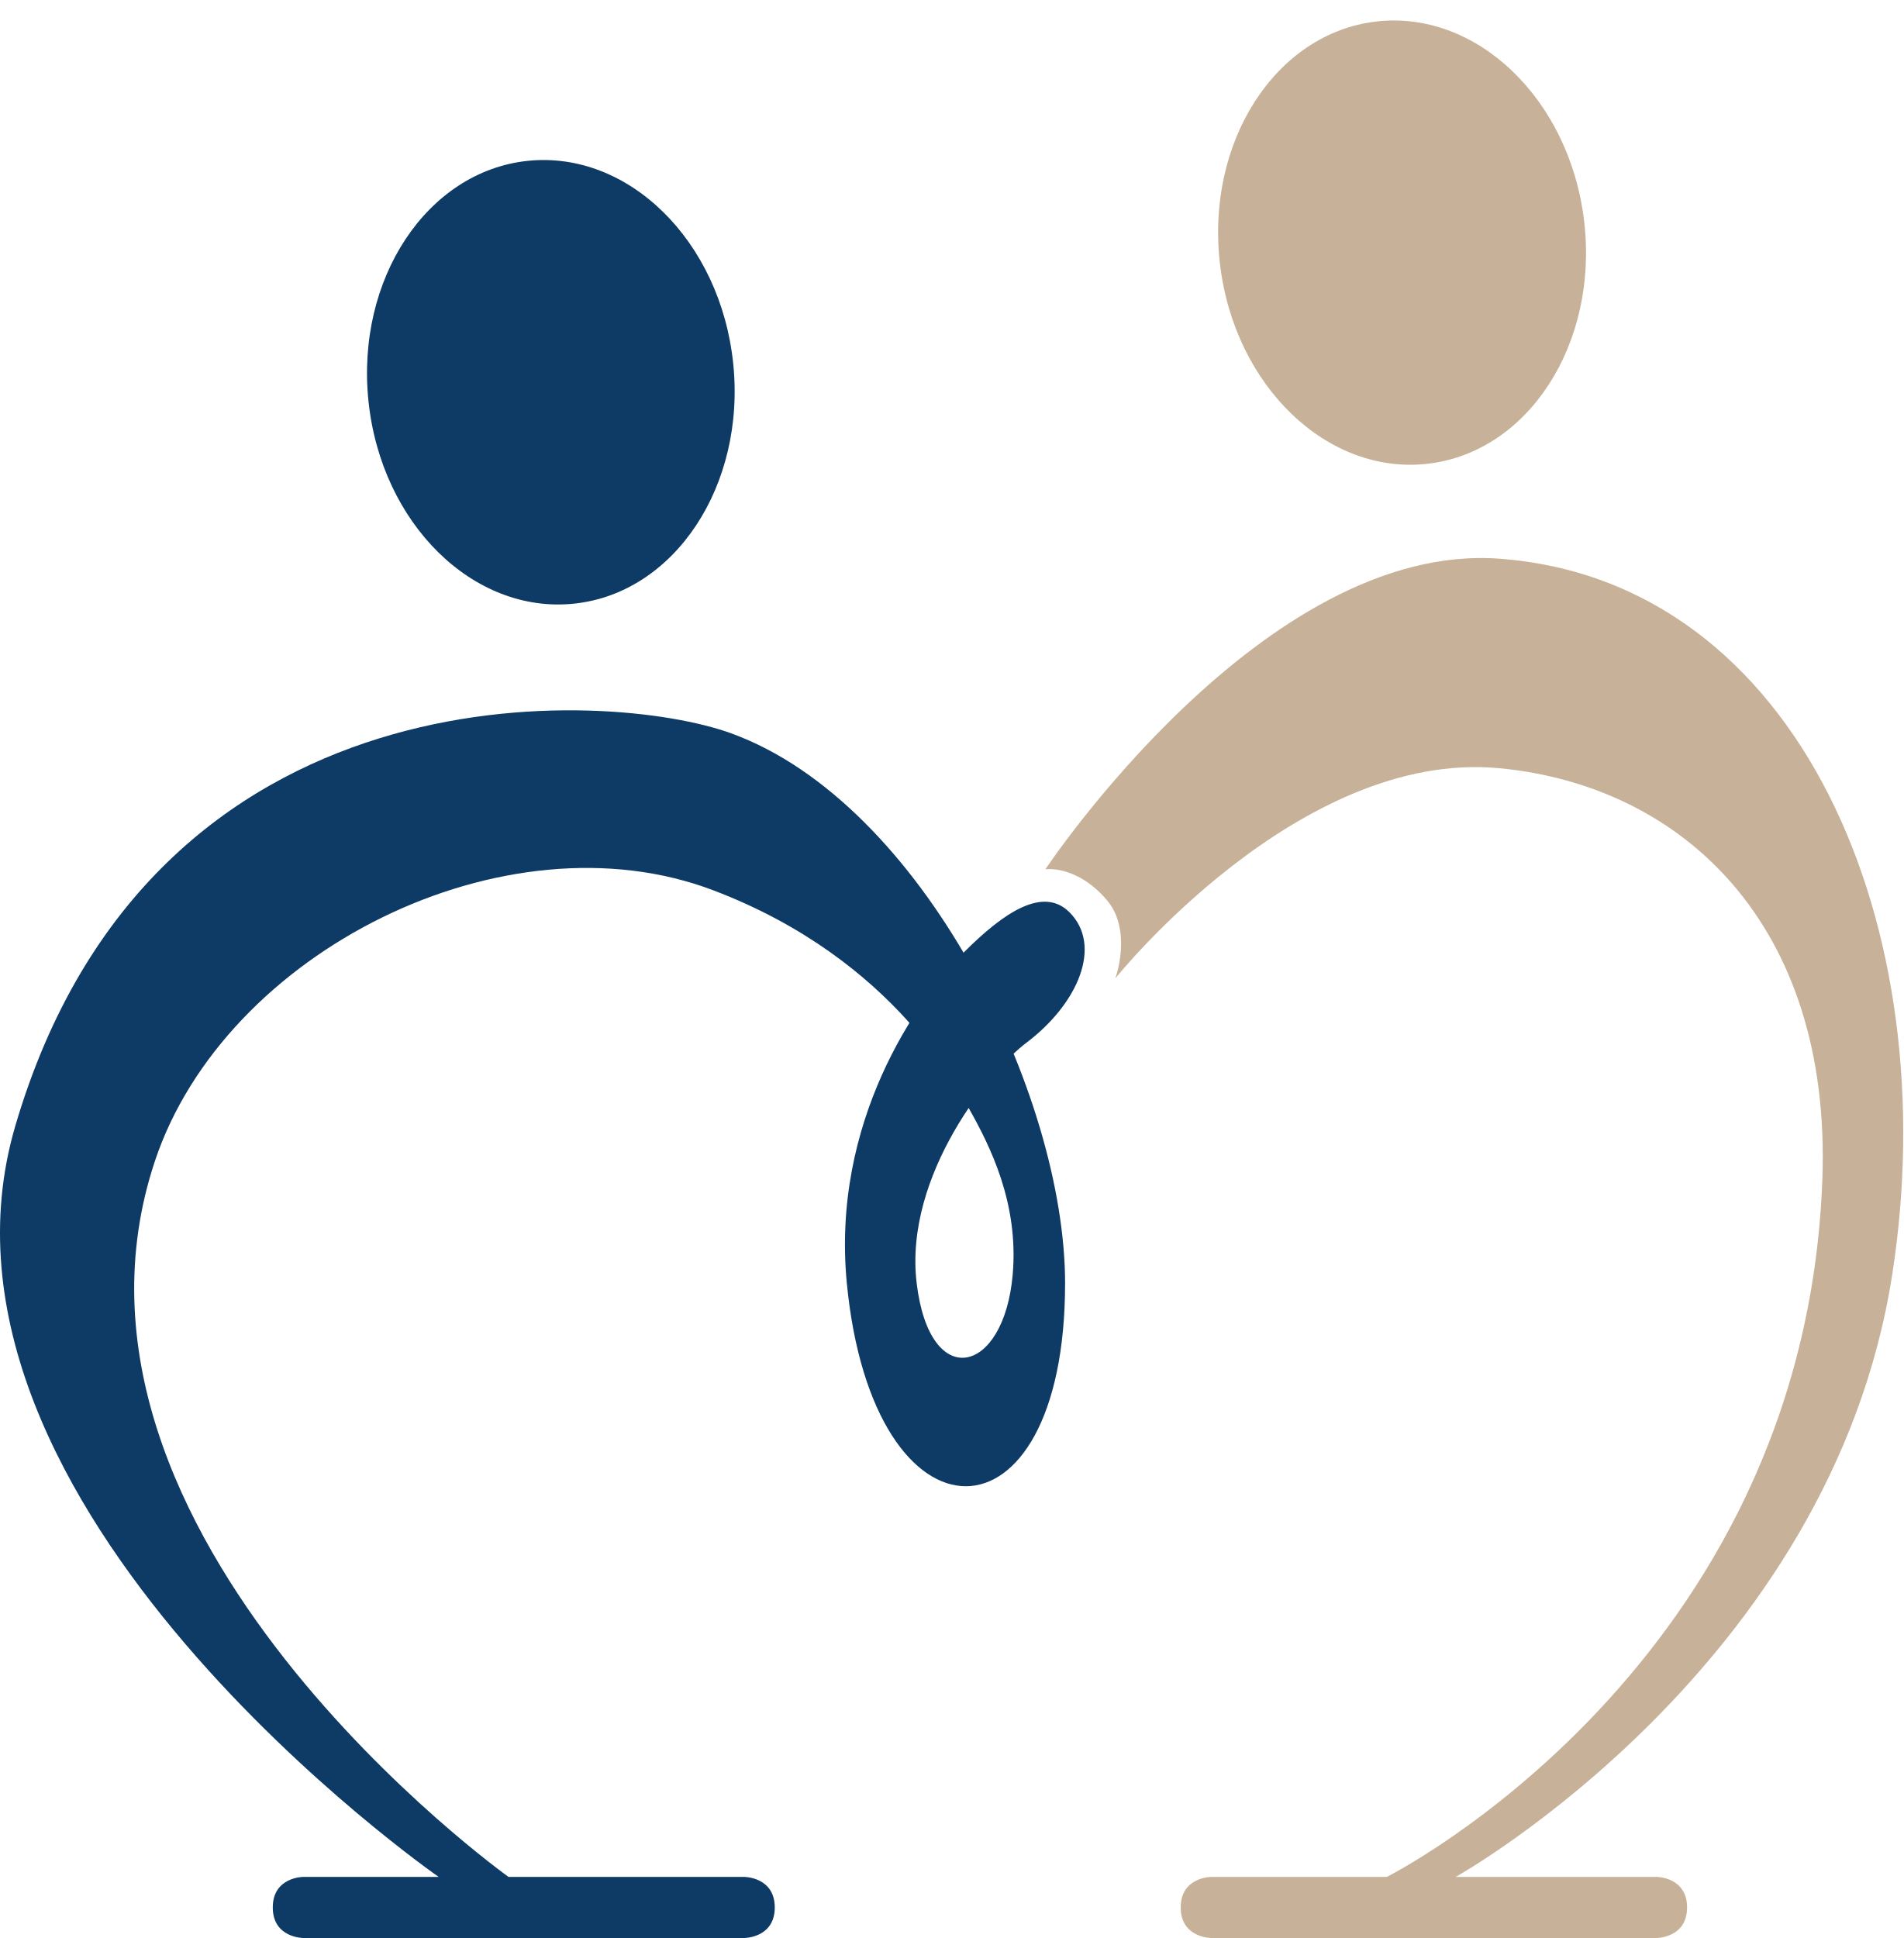
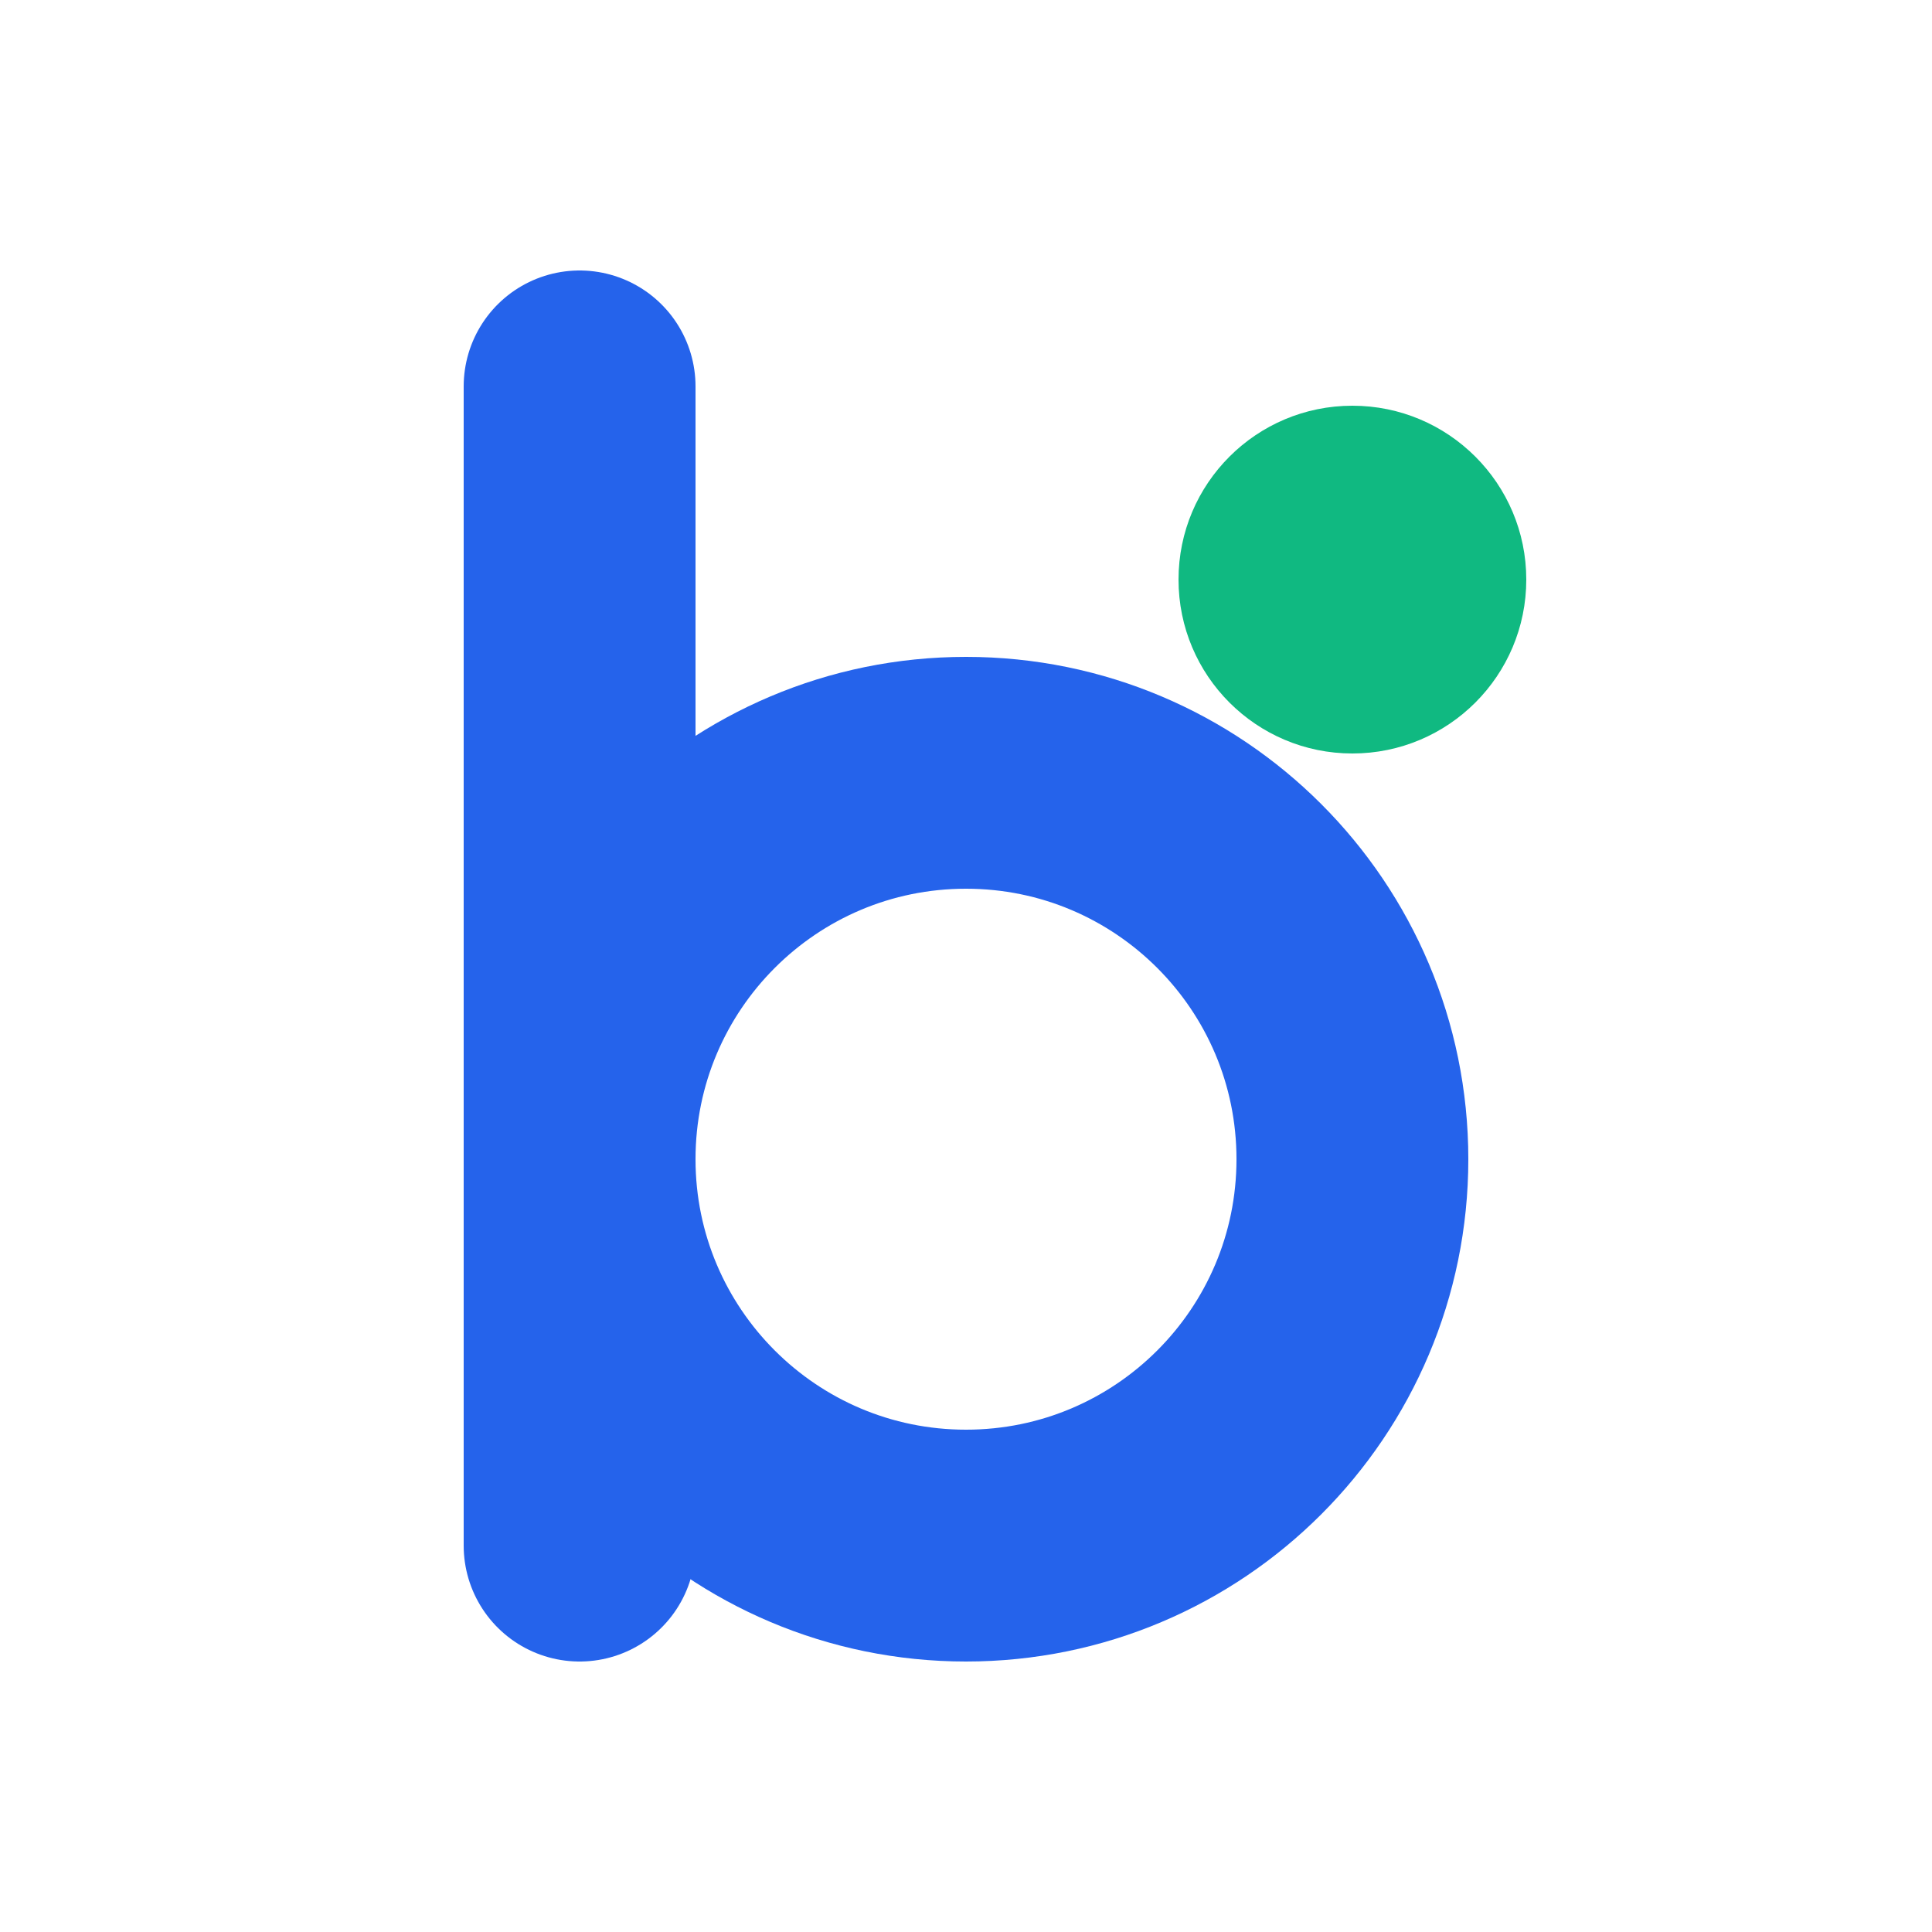
- <svg xmlns="http://www.w3.org/2000/svg" width="218.006" height="222" id="screenshot-31073954-e895-801f-8003-67359f75962b" viewBox="0 0 218.006 222" style="-webkit-print-color-adjust: exact;" fill="none" version="1.1">
-   <g id="shape-31073954-e895-801f-8003-67359f75962b" rx="0" ry="0">
-     <g id="shape-31073954-e895-801f-8003-67359f75962c">
-       <g class="fills" id="fills-31073954-e895-801f-8003-67359f75962c">
-         <path rx="0" ry="0" d="M119.745,99.577C119.745,99.577,123.293,99.041,126.758,103.074C129.764,106.572,127.760,112.069,127.760,112.069C127.760,112.069,148.719,85.813,171.745,88.000C192.785,89.999,209.782,105.968,208.745,135.000C206.745,191.000,158.847,215.005,158.847,215.005L138.745,215.004C138.745,215.004,135.245,215.000,135.245,218.500C135.245,222.000,138.745,222.000,138.745,222.000L189.745,222.000C189.745,222.000,193.245,222.000,193.245,218.500C193.245,215.000,189.745,215.000,189.745,215.000L166.745,215.000C166.745,215.000,209.745,191.000,216.745,146.000C222.909,106.376,206.241,66.549,171.745,64.000C144.694,62.001,119.745,99.577,119.745,99.577Z" style="fill: rgb(199, 177, 152); fill-opacity: 1;" />
-       </g>
-     </g>
-     <g id="shape-31073954-e895-801f-8003-67359f75962d">
-       <g class="fills" id="fills-31073954-e895-801f-8003-67359f75962d">
-         <path rx="0" ry="0" d="M85.245,222.000L34.745,222.000C34.745,222.000,31.245,222.000,31.245,218.500C31.245,215.000,34.745,215.000,34.745,215.000L50.245,215.000C50.245,215.000,-11.000,172.480,1.745,129.000C17.395,75.609,69.869,78.954,83.745,84.000C105.745,92.000,122.000,125.500,122.000,147.000C122.000,178.000,100.000,178.000,97.000,147.000C95.215,128.559,104.977,114.523,110.500,109.000C115.000,104.500,119.500,101.500,122.500,104.500C126.324,108.324,123.500,115.000,117.500,119.500C113.726,122.330,103.500,134.500,105.000,147.000C106.500,159.500,115.000,157.500,116.000,146.000C116.709,137.841,113.426,131.312,111.000,127.000C110.007,125.234,102.745,110.000,81.745,102.000C57.864,92.902,25.745,109.000,17.745,133.000C3.467,175.835,58.245,215.000,58.245,215.000L85.245,215.000C85.245,215.000,88.745,215.000,88.745,218.500C88.745,222.000,85.245,222.000,85.245,222.000Z" style="fill: rgb(13, 59, 102); fill-opacity: 1;" />
-       </g>
-     </g>
-     <g id="shape-31073954-e895-801f-8003-67359f75962e">
-       <g class="fills" id="fills-31073954-e895-801f-8003-67359f75962e">
-         <ellipse rx="21" ry="25.5" cx="160.599" cy="27.793" transform="matrix(0.993056, -0.117644, 0.117644, 0.993056, -2.154506, 19.08652)" style="fill: rgb(199, 177, 152); fill-opacity: 1;" />
-       </g>
-     </g>
-     <g id="shape-31073954-e895-801f-8003-67359f75962f">
-       <g class="fills" id="fills-31073954-e895-801f-8003-67359f75962f">
-         <ellipse rx="21" ry="25.5" cx="63.095" cy="43.788" transform="matrix(0.994563, -0.104138, 0.104138, 0.994563, -4.216894, 6.808686)" style="fill: rgb(13, 59, 102); fill-opacity: 1;" />
-       </g>
-     </g>
-   </g>
+ <svg xmlns="http://www.w3.org/2000/svg" viewBox="0 0 200 200" width="120" height="120">
+   <line x1="60" y1="40" x2="60" y2="160" stroke="#2563eb" stroke-width="24" stroke-linecap="round" />
+   <circle cx="100" cy="120" r="40" fill="none" stroke="#2563eb" stroke-width="24" />
+   <circle cx="140" cy="60" r="18" fill="#10b981" />
</svg>
